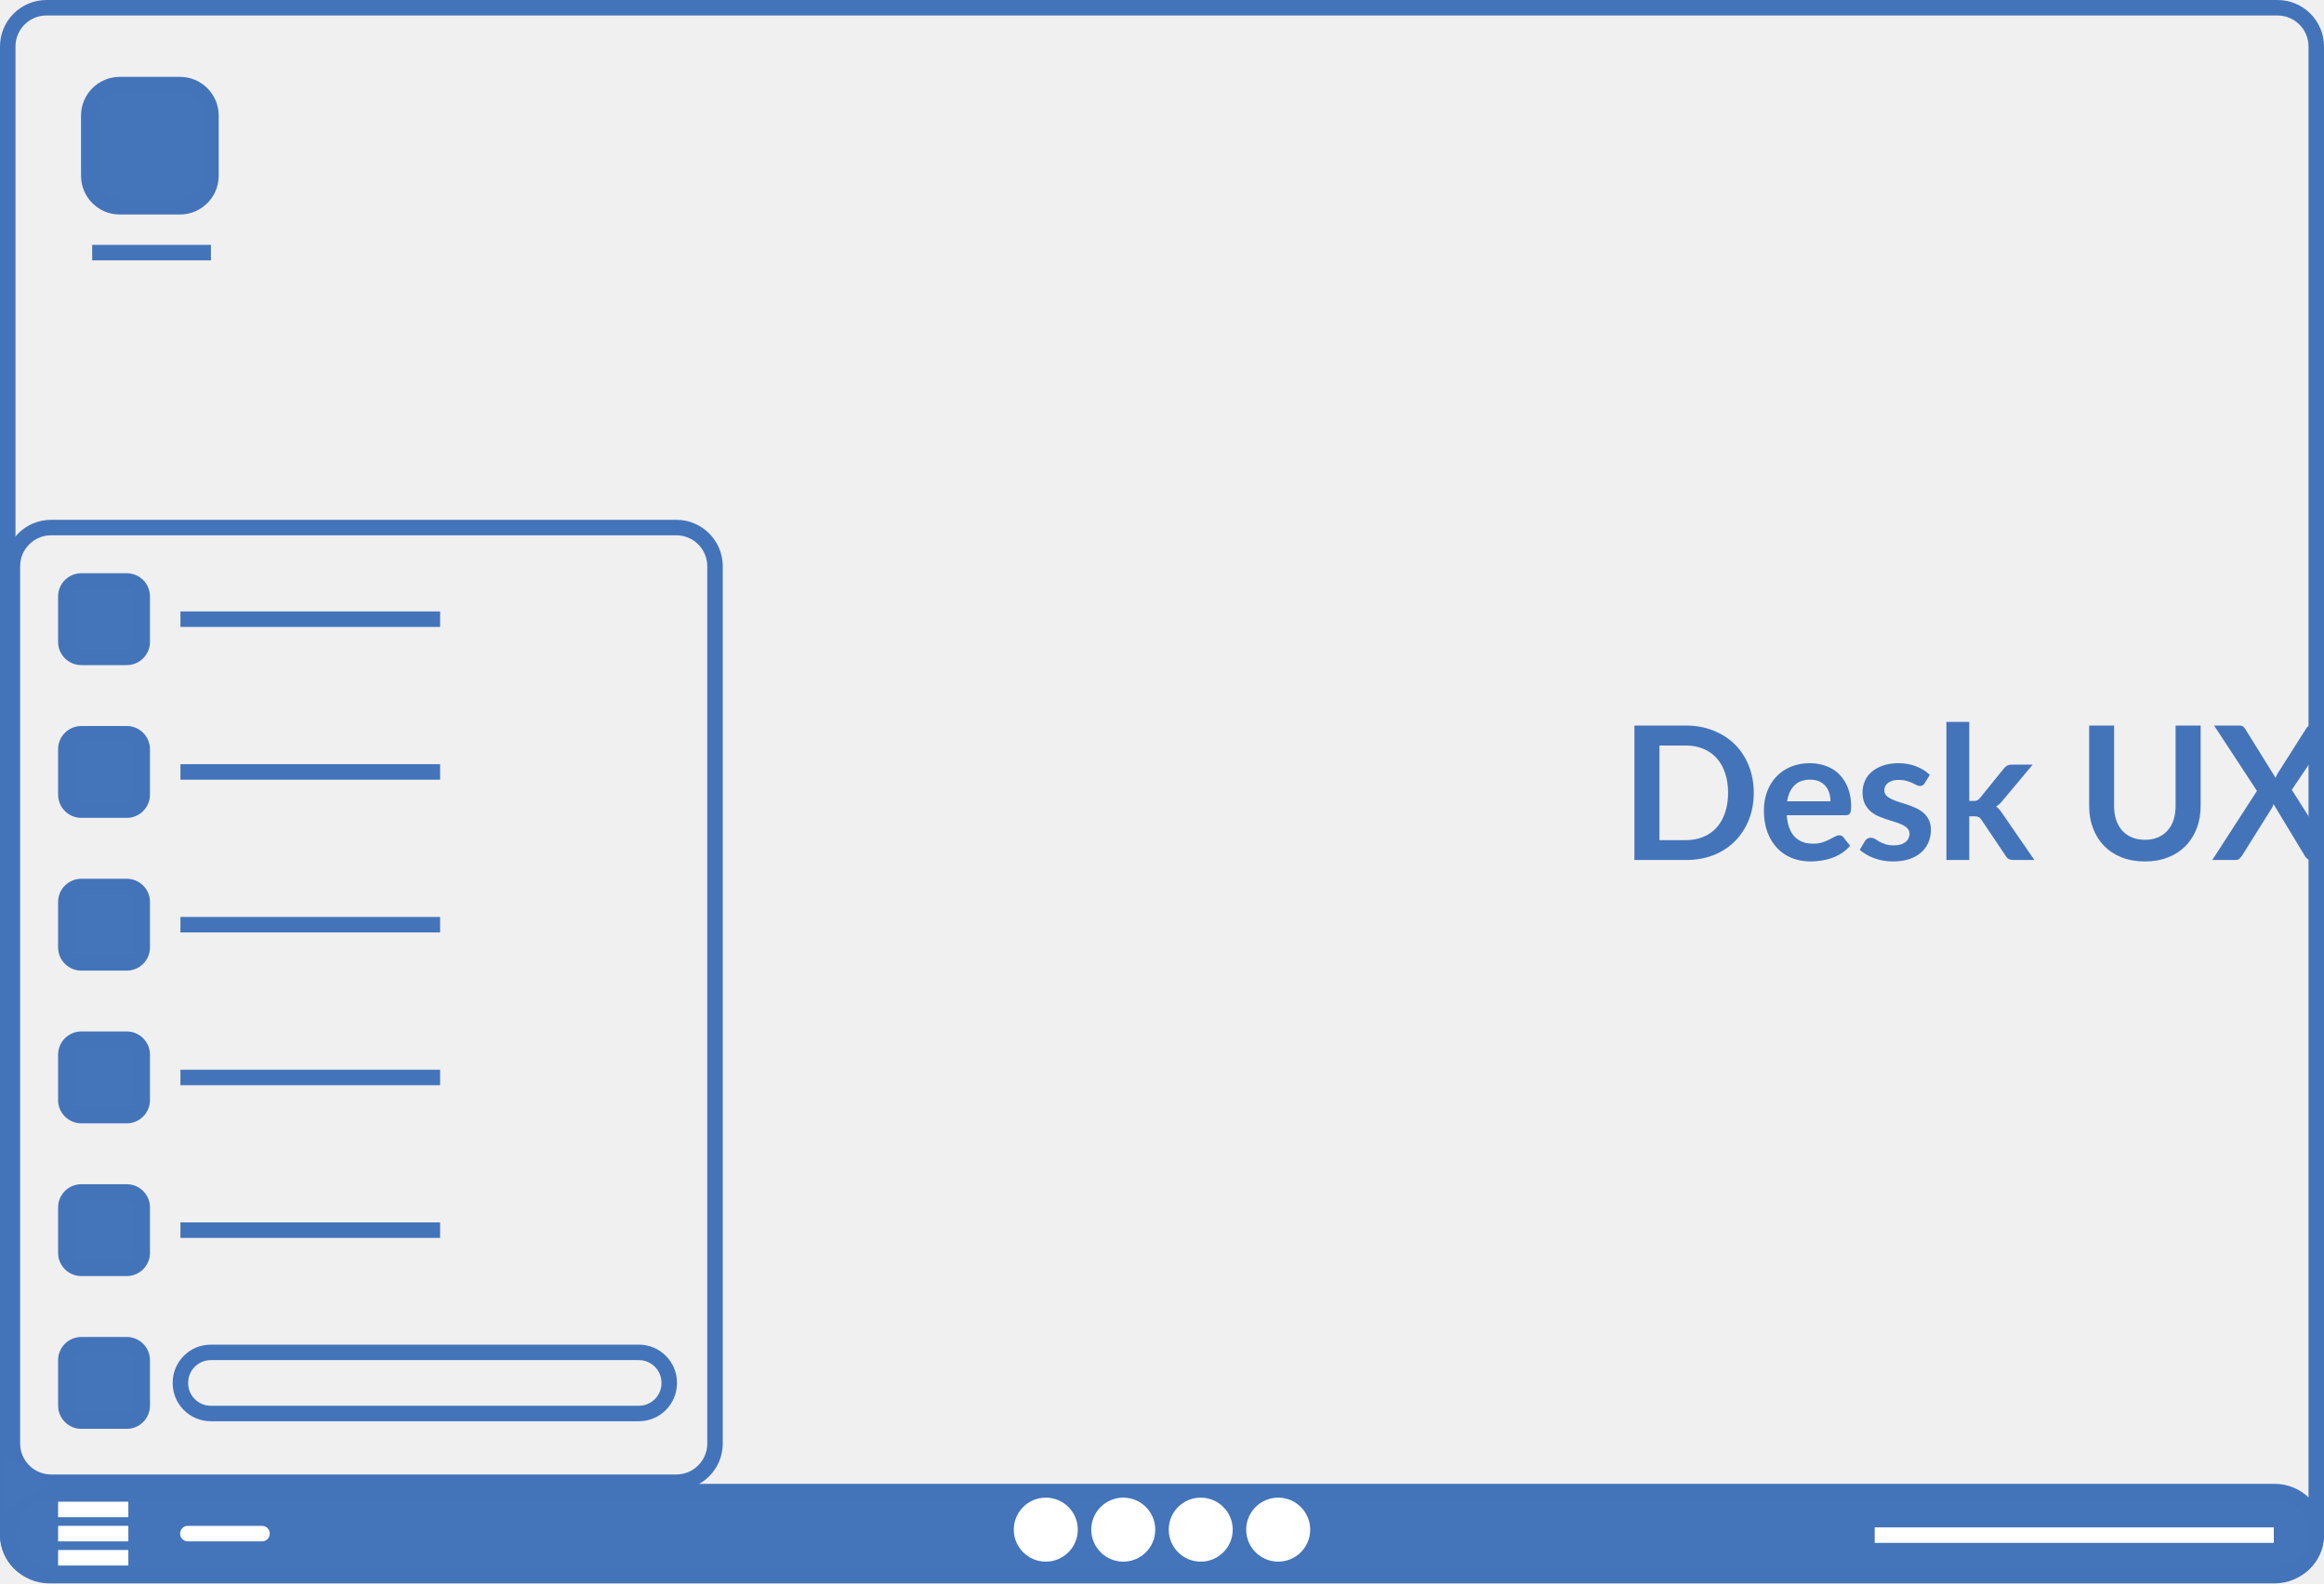
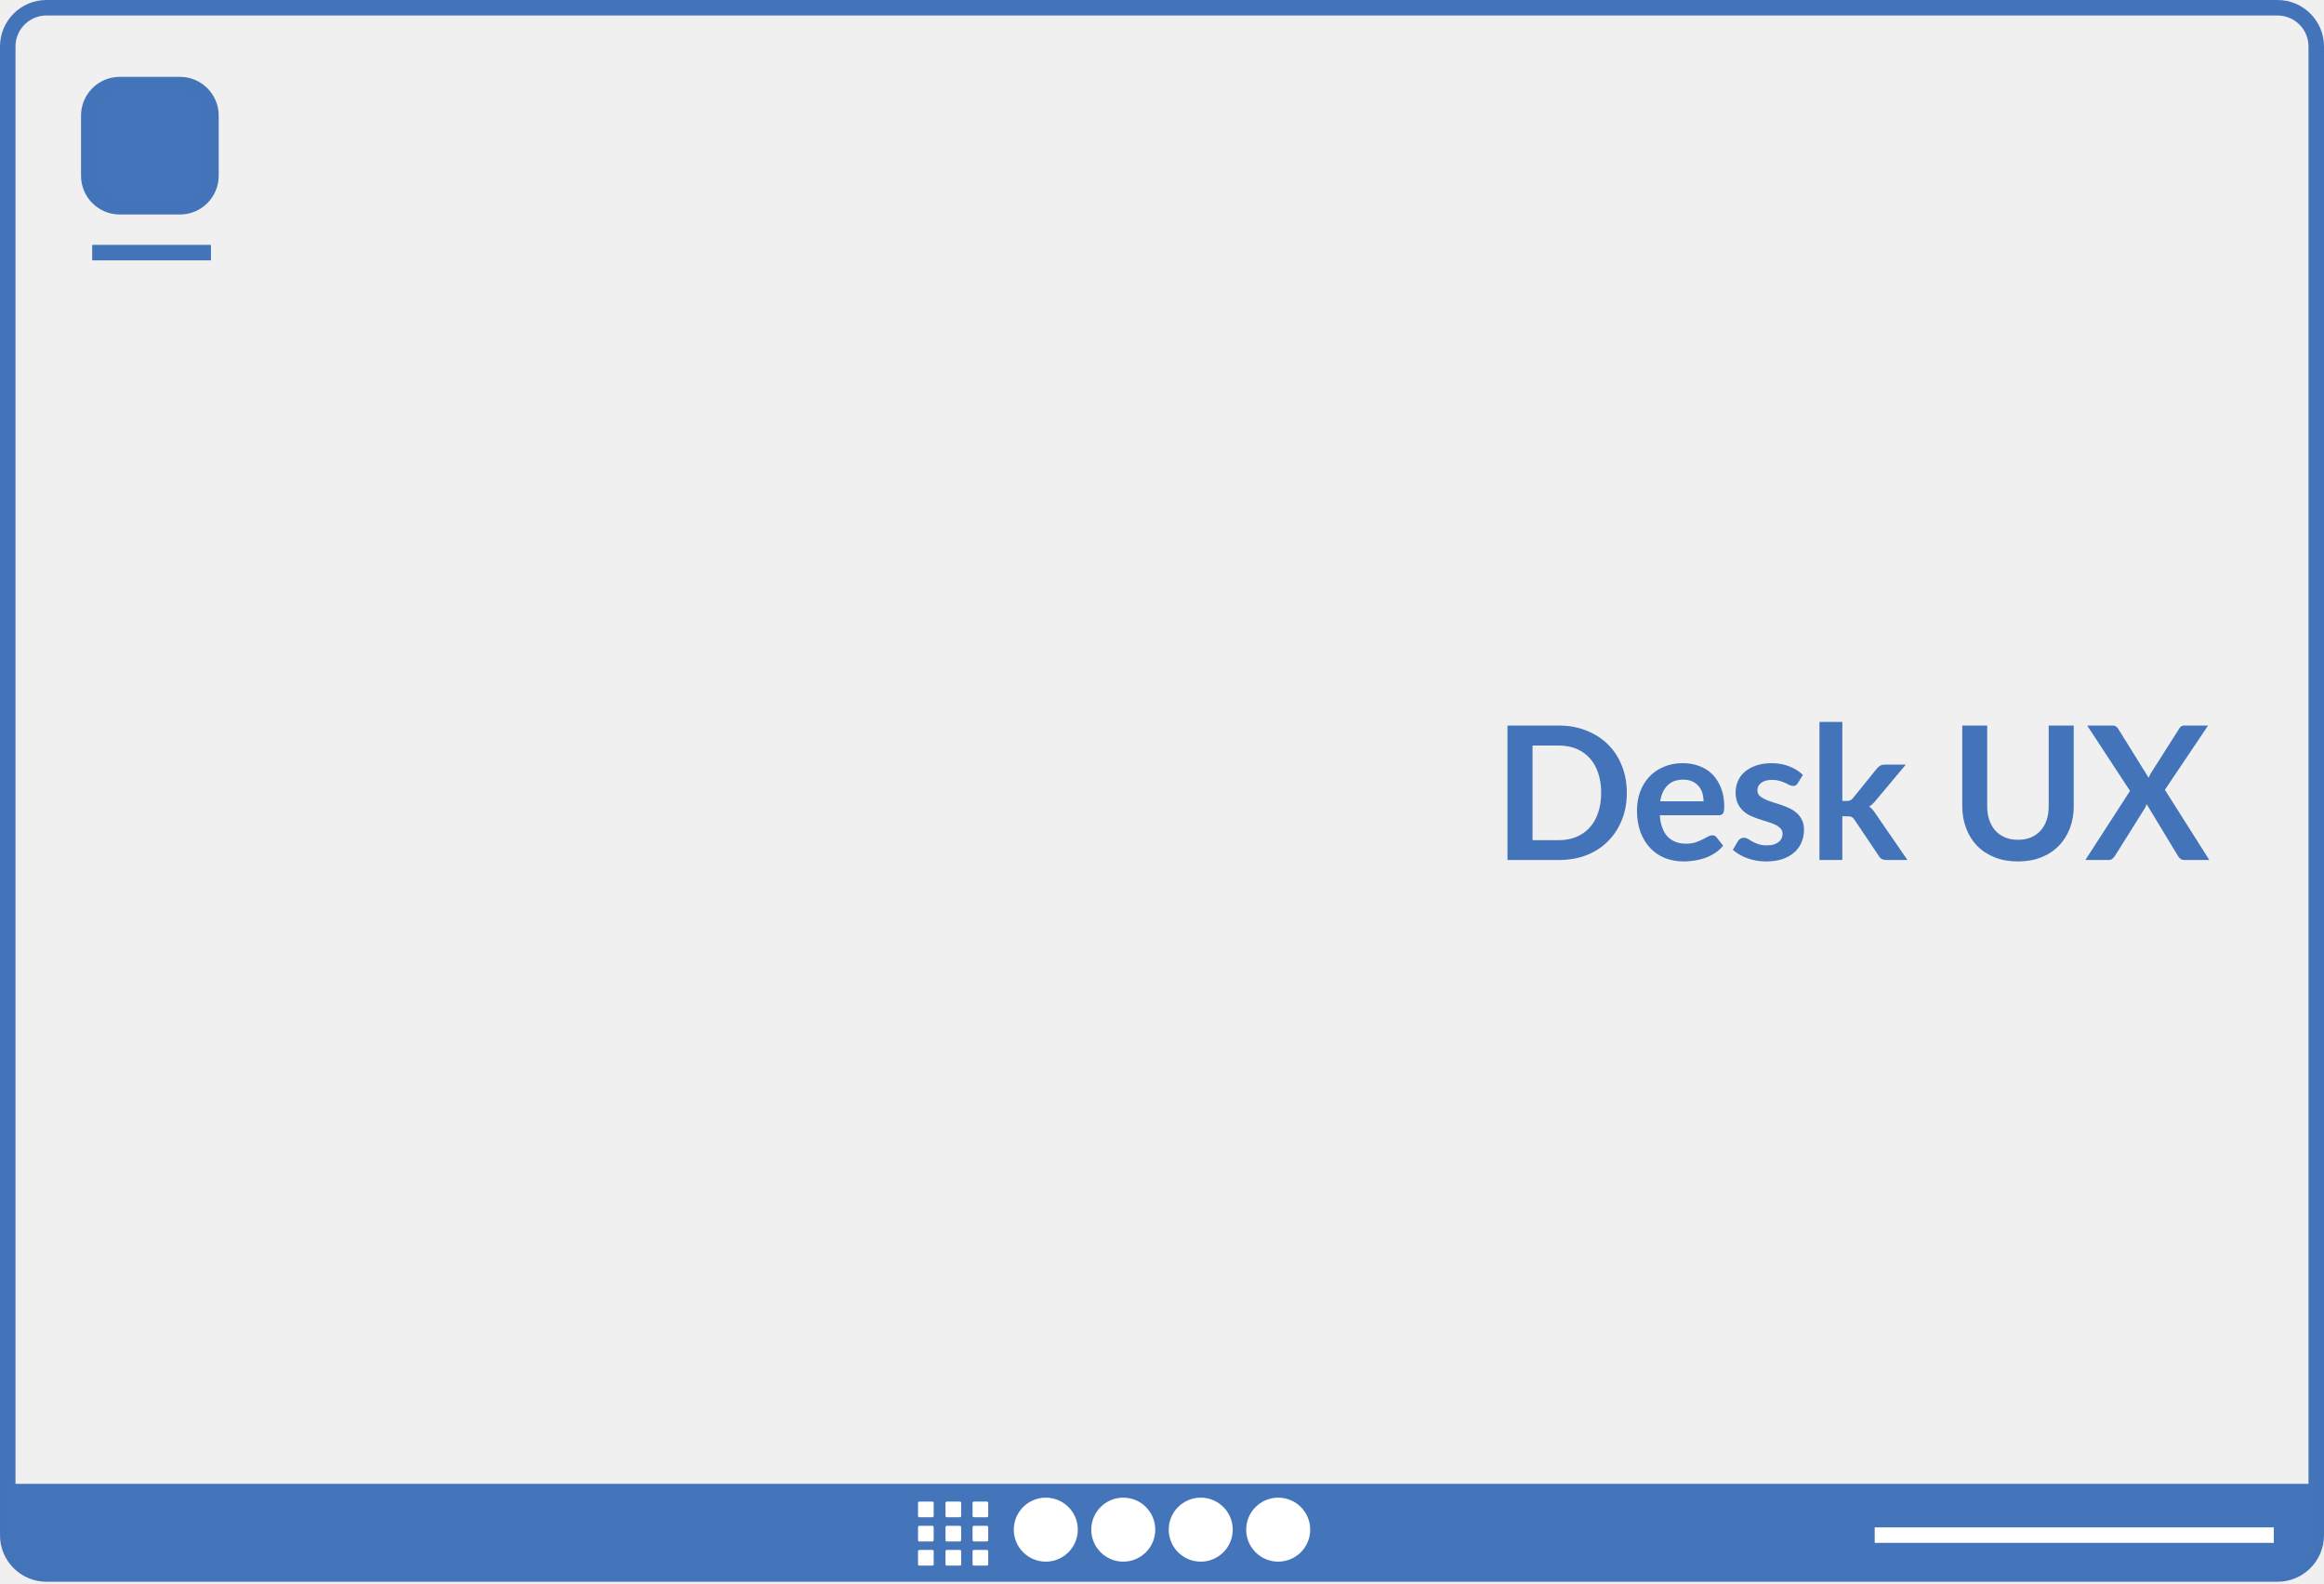
- <svg xmlns="http://www.w3.org/2000/svg" id="Layer_1" data-name="Layer 1" version="1.1" viewBox="0 0 300 204.4" width="600" height="408.8">
+ <svg xmlns="http://www.w3.org/2000/svg" id="Layer_1" width="600" height="408.8" data-name="Layer 1" viewBox="0 0 300 204.4">
  <defs id="defs1264">
-     <style id="style1262">.cls-1{fill:none}.cls-1,.cls-2{stroke:#4374ba}.cls-1,.cls-2,.cls-4{stroke-miterlimit:10;stroke-width:2px}.cls-2{fill:#4474ba}.cls-4{fill:#4374ba;stroke:#fff}</style>
+     <style id="style1262">.cls-1,.cls-2{fill:none;stroke:#4374ba;stroke-miterlimit:10;stroke-width:2px}.cls-2{fill:#4474ba}</style>
  </defs>
-   <g id="g6146" transform="translate(247.521,-127.168)">
-     <rect id="rect1266" width="298" height="202.19" x="-246.521" y="128.168" class="cls-1" rx="5" style="fill:none;stroke:#4374ba;stroke-width:2px;stroke-miterlimit:10" />
-     <rect id="rect1268" width="298" height="10.85" x="-246.521" y="319.718" class="cls-2" rx="5.38" style="font-weight:700;font-size:24px;font-family:Lato-Bold, Lato;fill:#4474ba;stroke:#4374ba;stroke-width:2px;stroke-miterlimit:10" />
-     <path id="polygon1276" d="M 293.52,198.17 H 242 Z" class="cls-4" style="font-weight:700;font-size:24px;font-family:Lato-Bold, Lato;letter-spacing:-0.02em;fill:#4374ba;stroke:#ffffff;stroke-width:2px;stroke-miterlimit:10" transform="translate(-247.52,127.168)" />
-     <rect id="rect1278" width="15.77" height="15.77" x="-236.061" y="138.089" class="cls-2" rx="4" style="font-weight:700;font-size:24px;font-family:Lato-Bold, Lato;fill:#4474ba;stroke:#4374ba;stroke-width:2px;stroke-miterlimit:10" />
-     <path id="polygon1280" d="M 27.23,32.61 H 11.9 Z" class="cls-1" style="fill:none;stroke:#4374ba;stroke-width:2px;stroke-miterlimit:10" transform="translate(-247.52,127.168)" />
-     <rect id="rect1282" width="90.7" height="123.24" x="-245.921" y="195.269" class="cls-1" rx="5" style="fill:none;stroke:#4374ba;stroke-width:2px;stroke-miterlimit:10" />
-     <rect id="rect1284" width="9.86" height="9.86" x="-239.021" y="300.759" class="cls-2" rx="2" style="font-weight:700;font-size:24px;font-family:Lato-Bold, Lato;fill:#4474ba;stroke:#4374ba;stroke-width:2px;stroke-miterlimit:10" />
-     <rect id="rect1286" width="9.86" height="9.86" x="-239.021" y="281.038" class="cls-2" rx="2" style="font-weight:700;font-size:24px;font-family:Lato-Bold, Lato;fill:#4474ba;stroke:#4374ba;stroke-width:2px;stroke-miterlimit:10" />
-     <rect id="rect1288" width="9.86" height="9.86" x="-239.021" y="261.319" class="cls-2" rx="2" style="font-weight:700;font-size:24px;font-family:Lato-Bold, Lato;fill:#4474ba;stroke:#4374ba;stroke-width:2px;stroke-miterlimit:10" />
-     <rect id="rect1290" width="9.86" height="9.86" x="-239.021" y="241.608" class="cls-2" rx="2" style="font-weight:700;font-size:24px;font-family:Lato-Bold, Lato;fill:#4474ba;stroke:#4374ba;stroke-width:2px;stroke-miterlimit:10" />
-     <rect id="rect1292" width="9.86" height="9.86" x="-239.021" y="221.888" class="cls-2" rx="2" style="font-weight:700;font-size:24px;font-family:Lato-Bold, Lato;fill:#4474ba;stroke:#4374ba;stroke-width:2px;stroke-miterlimit:10" />
-     <rect id="rect1294" width="9.86" height="9.86" x="-239.021" y="202.168" class="cls-2" rx="2" style="font-weight:700;font-size:24px;font-family:Lato-Bold, Lato;fill:#4474ba;stroke:#4374ba;stroke-width:2px;stroke-miterlimit:10" />
-     <rect id="rect1296" width="63.1" height="7.89" x="-224.231" y="301.748" class="cls-1" rx="3.92" style="fill:none;stroke:#4374ba;stroke-width:2px;stroke-miterlimit:10" />
-     <path id="polygon1298" d="M 56.81,158.8 H 23.29 Z" class="cls-1" style="fill:none;stroke:#4374ba;stroke-width:2px;stroke-miterlimit:10" transform="translate(-247.52,127.168)" />
-     <path id="polygon1300" d="M 56.81,139.09 H 23.29 Z" class="cls-1" style="fill:none;stroke:#4374ba;stroke-width:2px;stroke-miterlimit:10" transform="translate(-247.52,127.168)" />
-     <path id="polygon1302" d="M 56.81,119.37 H 23.29 Z" class="cls-1" style="fill:none;stroke:#4374ba;stroke-width:2px;stroke-miterlimit:10" transform="translate(-247.52,127.168)" />
-     <path id="polygon1304" d="M 56.81,99.65 H 23.29 Z" class="cls-1" style="fill:none;stroke:#4374ba;stroke-width:2px;stroke-miterlimit:10" transform="translate(-247.52,127.168)" />
-     <path id="polygon1306" d="M 56.81,79.93 H 23.29 Z" class="cls-1" style="fill:none;stroke:#4374ba;stroke-width:2px;stroke-miterlimit:10" transform="translate(-247.52,127.168)" />
-     <text id="text1308" x="-38.476" y="238.188" style="font-weight:700;font-size:24px;font-family:Lato-Bold, Lato;letter-spacing:-0.01em;fill:#4374ba;stroke:none;stroke-width:2px;stroke-miterlimit:10">Desk UX</text>
-     <path id="polygon1310" d="M 5.74,191.42 1,188.68 v 5.48 z" style="letter-spacing:0;fill:#4474ba;stroke:#4474ba;stroke-miterlimit:10" transform="translate(-247.52,127.168)" />
-     <g id="g4" transform="translate(17.67899)">
-       <rect id="rect1" width="8.262" height="8.262" x="-134.331" y="320.5" rx="4.131" style="letter-spacing:-0.03em;fill:#ffffff;stroke:none;stroke-width:2px;stroke-miterlimit:10" />
-       <rect id="rect2" width="8.262" height="8.262" x="-124.331" y="320.5" rx="4.131" style="letter-spacing:-0.03em;fill:#ffffff;stroke:none;stroke-width:2px;stroke-miterlimit:10" />
-       <rect id="rect3" width="8.262" height="8.262" x="-114.331" y="320.5" rx="4.131" style="letter-spacing:-0.03em;fill:#ffffff;stroke:none;stroke-width:2px;stroke-miterlimit:10" />
-       <rect id="rect4" width="8.262" height="8.262" x="-104.331" y="320.5" rx="4.131" style="letter-spacing:-0.03em;fill:#ffffff;stroke:none;stroke-width:2px;stroke-miterlimit:10" />
-     </g>
-     <g id="g8" transform="translate(4.743027,0.5034114)">
-       <rect style="opacity:1;fill:#ffffff;fill-opacity:1;stroke-width:0.011" id="rect5" width="9.069" height="2.006" x="-244.764" y="320.518" rx="0" ry="0" />
-       <rect style="opacity:1;fill:#ffffff;fill-opacity:1;stroke-width:0.011" id="rect6" width="9.069" height="2.006" x="-244.764" y="323.636" rx="0" ry="0" />
-       <rect style="opacity:1;fill:#ffffff;fill-opacity:1;stroke-width:0.011" id="rect7" width="9.069" height="2.006" x="-244.764" y="326.755" rx="0" ry="0" />
-     </g>
-     <rect style="opacity:1;fill:#ffffff;fill-opacity:1;stroke-width:0.012" id="rect8" width="11.577" height="2.006" x="-224.275" y="324.14" rx="1.003" ry="1.003" />
+   <rect id="rect1266" width="298" height="202.19" x="1" y="1" class="cls-1" rx="5" style="fill:none;stroke:#4374ba;stroke-width:2px;stroke-miterlimit:10" />
+   <path id="rect1268" d="M1 191.555v6.465c0 2.98 2.4 5.38 5.38 5.38h287.24c2.98 0 5.38-2.4 5.38-5.38v-6.465z" class="cls-2" style="font-weight:700;font-size:24px;font-family:Lato-Bold,Lato;fill:#4474ba;stroke:none;stroke-width:2px;stroke-miterlimit:10" />
+   <path id="polygon1276" d="M293.521 198.17h-51.52z" style="font-weight:700;font-size:24px;font-family:Lato-Bold,Lato;letter-spacing:-.02em;fill:#4374ba;stroke:#fff;stroke-width:2px;stroke-miterlimit:10" />
+   <rect id="rect1278" width="15.77" height="15.77" x="11.46" y="10.921" class="cls-2" rx="4" style="font-weight:700;font-size:24px;font-family:Lato-Bold,Lato;fill:#4474ba;stroke:#4374ba;stroke-width:2px;stroke-miterlimit:10" />
+   <path id="polygon1280" d="M27.231 32.61h-15.33Z" class="cls-1" style="fill:none;stroke:#4374ba;stroke-width:2px;stroke-miterlimit:10" />
+   <text id="text1308-1" x="285.256" y="111.02" style="font-weight:700;font-size:24px;font-family:Lato-Bold,Lato;text-align:end;letter-spacing:-.01em;text-anchor:end;fill:#4374ba;stroke:none;stroke-width:2px;stroke-miterlimit:10">Desk UX</text>
+   <g id="g4" transform="translate(265.2 -127.168)">
+     <rect id="rect1" width="8.262" height="8.262" x="-134.331" y="320.5" rx="4.131" style="letter-spacing:-.03em;fill:#fff;stroke:none;stroke-width:2px;stroke-miterlimit:10" />
+     <rect id="rect2" width="8.262" height="8.262" x="-124.331" y="320.5" rx="4.131" style="letter-spacing:-.03em;fill:#fff;stroke:none;stroke-width:2px;stroke-miterlimit:10" />
+     <rect id="rect3" width="8.262" height="8.262" x="-114.331" y="320.5" rx="4.131" style="letter-spacing:-.03em;fill:#fff;stroke:none;stroke-width:2px;stroke-miterlimit:10" />
+     <rect id="rect4" width="8.262" height="8.262" x="-104.331" y="320.5" rx="4.131" style="letter-spacing:-.03em;fill:#fff;stroke:none;stroke-width:2px;stroke-miterlimit:10" />
  </g>
+   <rect id="rect8" width="2.023" height="2.023" x="125.545" y="193.838" rx=".177" ry=".177" style="fill:#fff;fill-opacity:1;stroke-width:.021" />
+   <rect id="rect9" width="2.023" height="2.023" x="125.545" y="196.968" rx=".177" ry=".177" style="fill:#fff;fill-opacity:1;stroke-width:.021" />
+   <rect id="rect10" width="2.023" height="2.023" x="125.545" y="200.081" rx=".177" ry=".177" style="fill:#fff;fill-opacity:1;stroke-width:.021" />
+   <rect id="rect11" width="2.023" height="2.023" x="118.506" y="193.838" rx=".177" ry=".177" style="fill:#fff;fill-opacity:1;stroke-width:.021" />
+   <rect id="rect12" width="2.023" height="2.023" x="118.506" y="196.968" rx=".177" ry=".177" style="fill:#fff;fill-opacity:1;stroke-width:.021" />
+   <rect id="rect13" width="2.023" height="2.023" x="118.506" y="200.081" rx=".177" ry=".177" style="fill:#fff;fill-opacity:1;stroke-width:.021" />
+   <rect id="rect14" width="2.023" height="2.023" x="122.052" y="193.838" rx=".177" ry=".177" style="fill:#fff;fill-opacity:1;stroke-width:.021" />
+   <rect id="rect15" width="2.023" height="2.023" x="122.052" y="196.968" rx=".177" ry=".177" style="fill:#fff;fill-opacity:1;stroke-width:.021" />
+   <rect id="rect16" width="2.023" height="2.023" x="122.052" y="200.081" rx=".177" ry=".177" style="fill:#fff;fill-opacity:1;stroke-width:.021" />
</svg>
